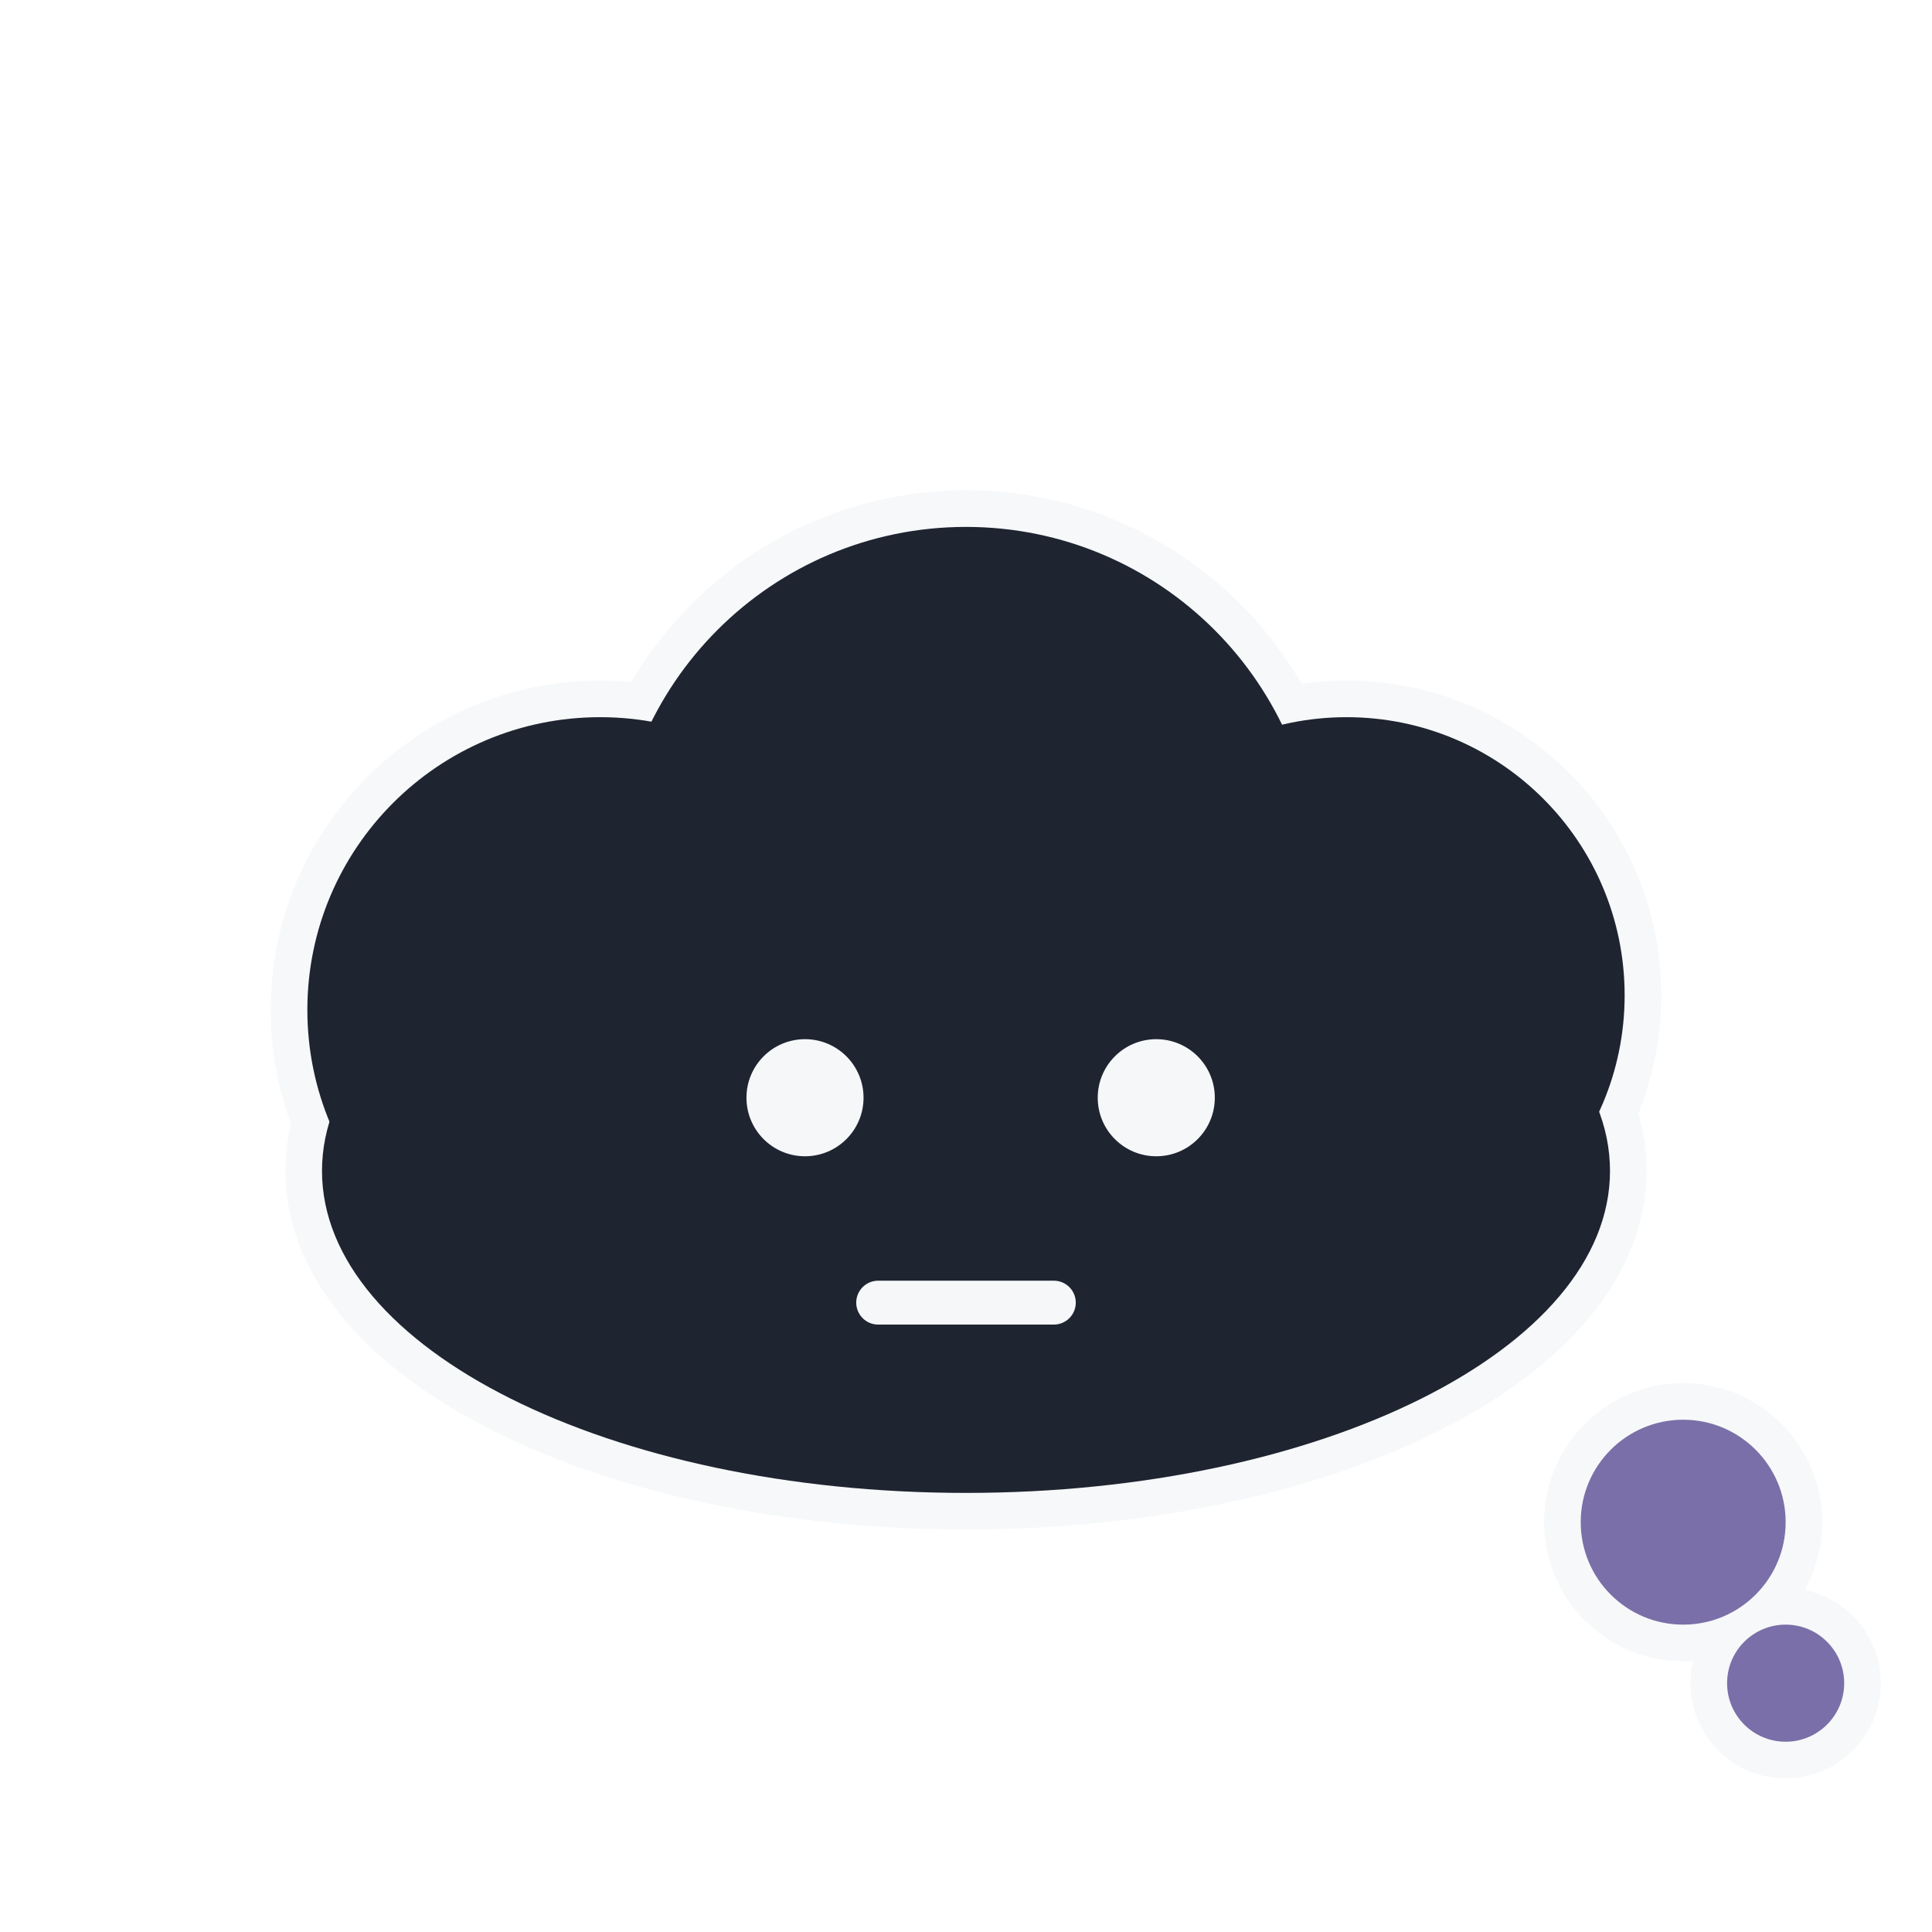
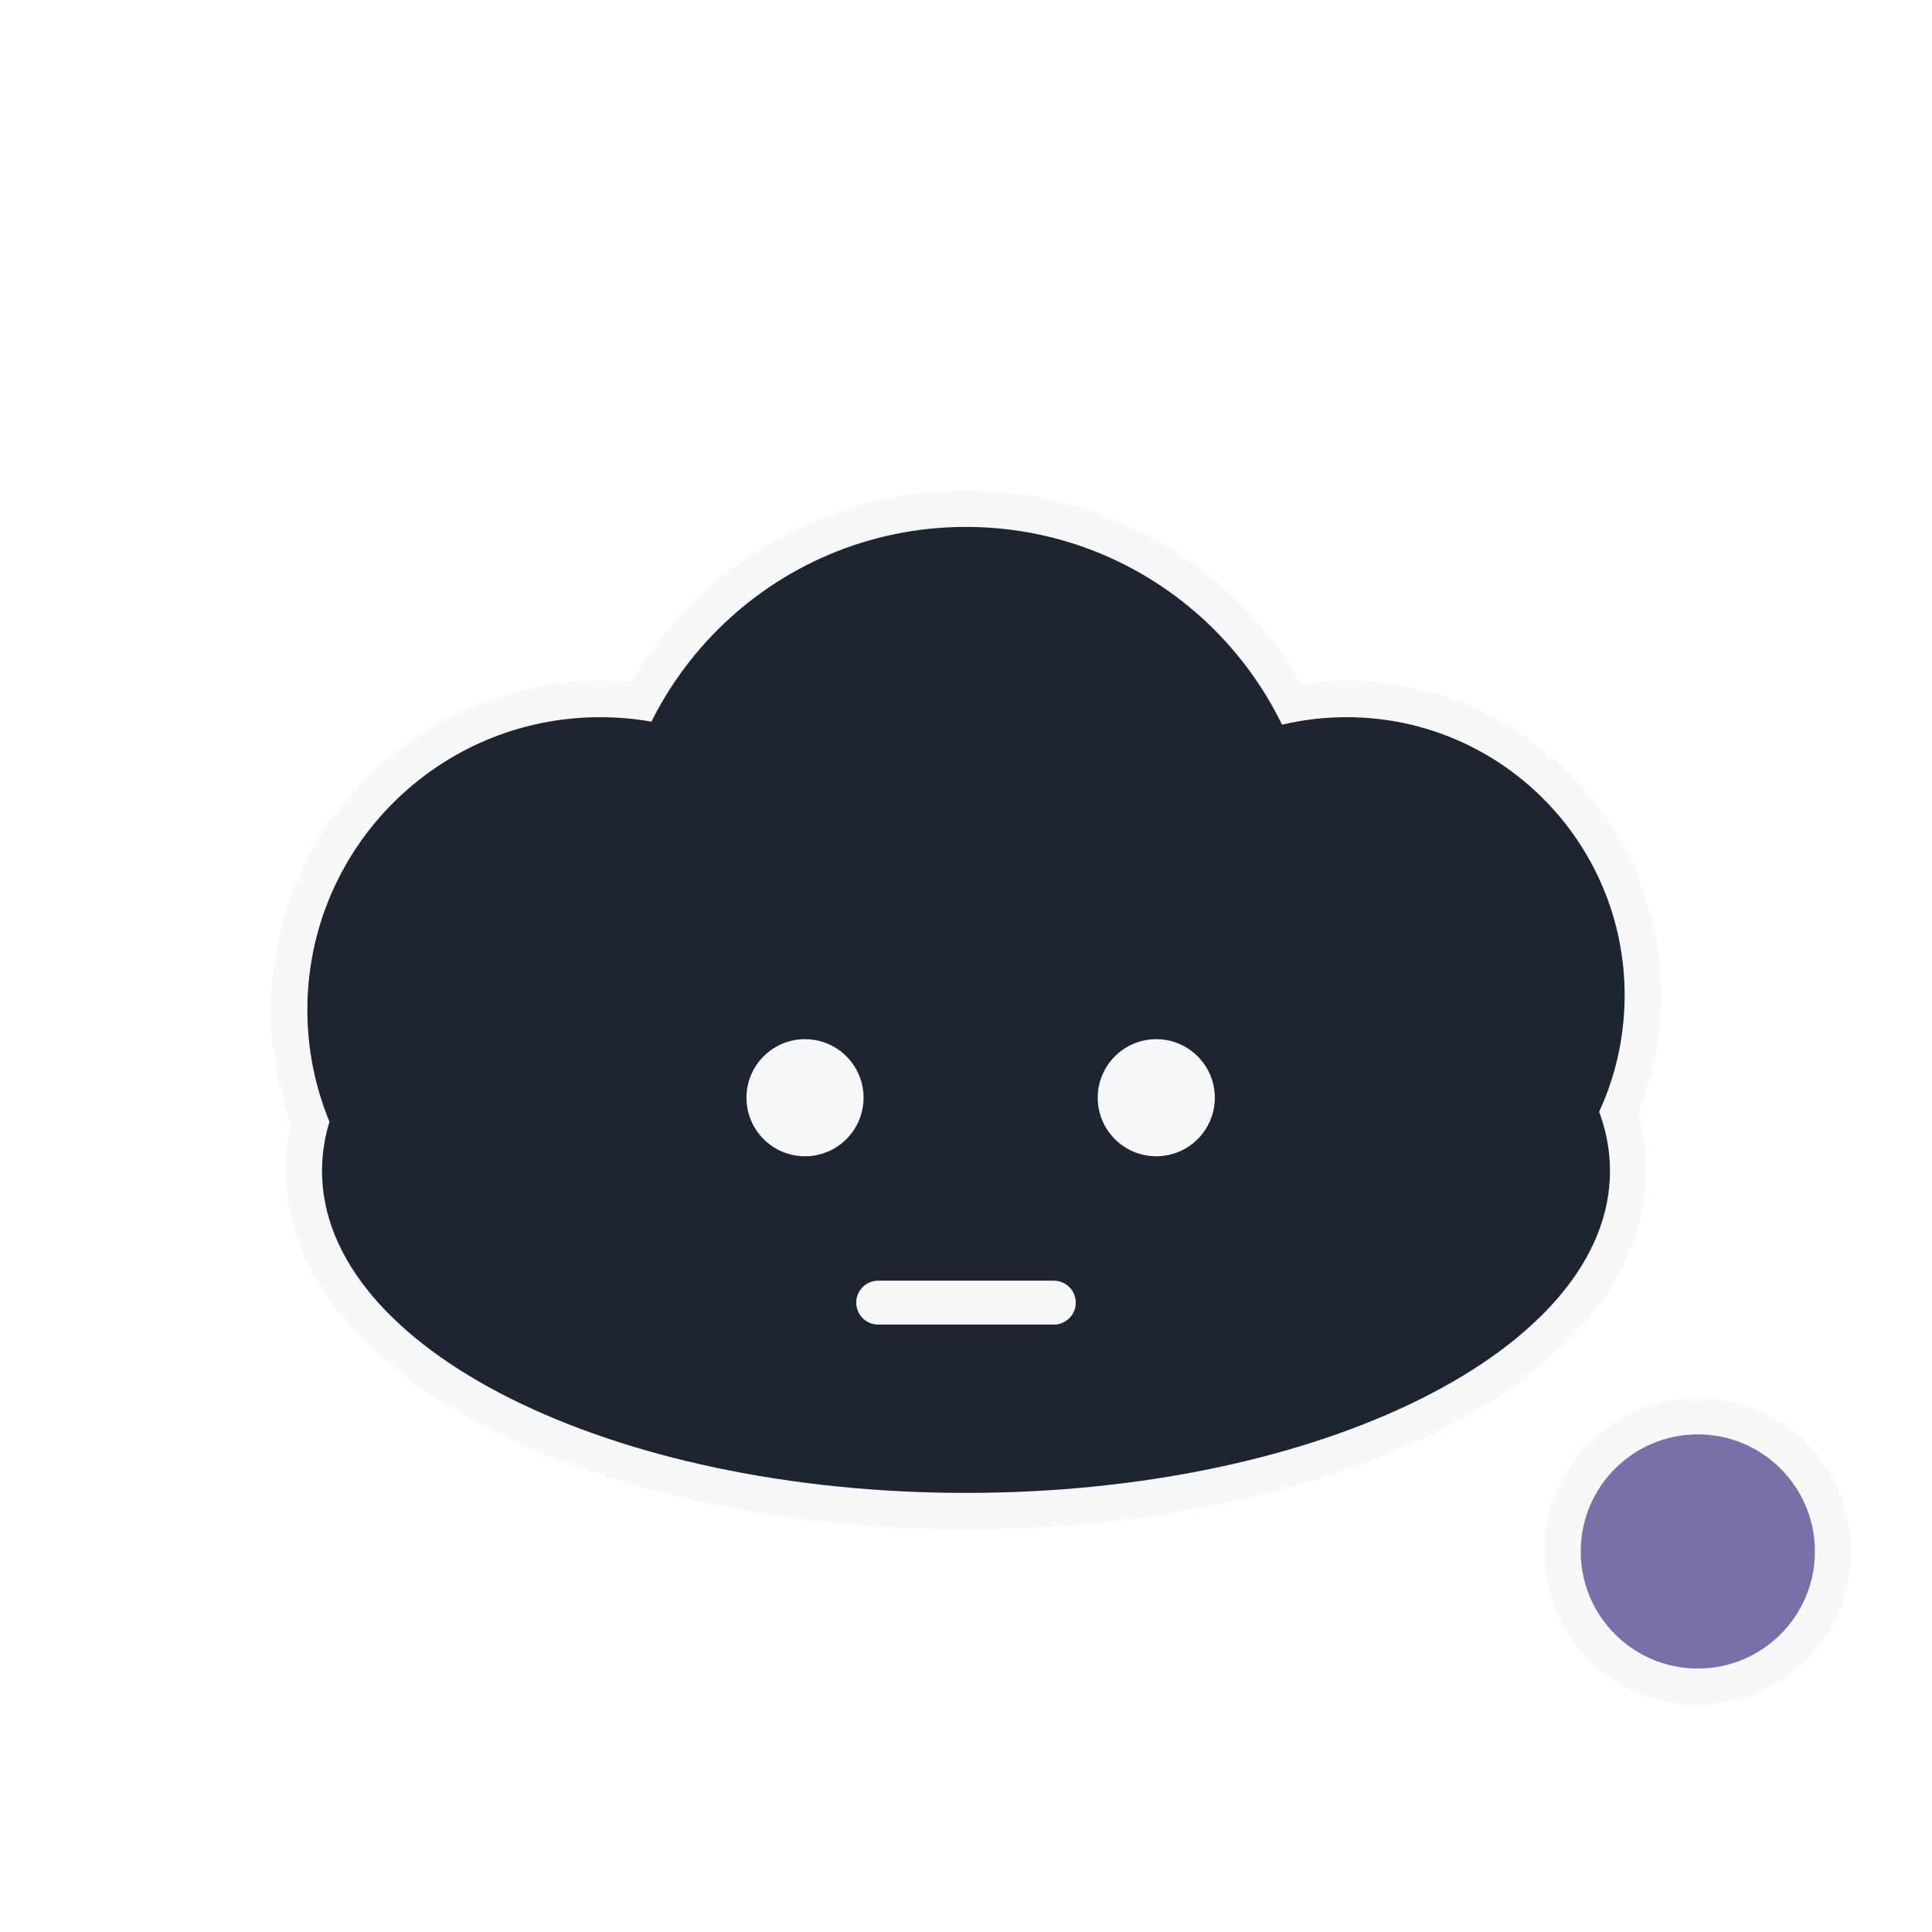
<svg xmlns="http://www.w3.org/2000/svg" viewBox="-6 -6 132 132">
  <g opacity="0.9">
    <ellipse cx="60" cy="74" rx="44" ry="22" fill="#F5F7F8" stroke="#F5F7F8" stroke-width="5" stroke-linejoin="round" />
    <circle cx="60" cy="54" r="24" fill="#F5F7F8" stroke="#F5F7F8" stroke-width="5" stroke-linejoin="round" />
    <circle cx="35" cy="63" r="20" fill="#F5F7F8" stroke="#F5F7F8" stroke-width="5" stroke-linejoin="round" />
    <circle cx="86" cy="62" r="19" fill="#F5F7F8" stroke="#F5F7F8" stroke-width="5" stroke-linejoin="round" />
-     <circle cx="109" cy="98" r="7" fill="#F5F7F8" stroke="#F5F7F8" stroke-width="5" stroke-linejoin="round" />
-     <circle cx="116" cy="109" r="4" fill="#F5F7F8" stroke="#F5F7F8" stroke-width="5" stroke-linejoin="round" />
+     <circle cx="110" cy="100" r="8" fill="#F5F7F8" stroke="#F5F7F8" stroke-width="5" stroke-linejoin="round" />
  </g>
  <g>
    <ellipse cx="60" cy="74" rx="44" ry="22" fill="#1E2430" />
    <circle cx="60" cy="54" r="24" fill="#1E2430" />
    <circle cx="35" cy="63" r="20" fill="#1E2430" />
    <circle cx="86" cy="62" r="19" fill="#1E2430" />
  </g>
  <g>
-     <circle cx="109" cy="98" r="7" fill="#7A6FA8" />
-     <circle cx="116" cy="109" r="4" fill="#7A6FA8" />
+     <circle cx="110" cy="100" r="8" fill="#7A6FA8" />
  </g>
  <circle cx="49" cy="69" r="4" fill="#F5F7F8" />
  <circle cx="73" cy="69" r="4" fill="#F5F7F8" />
  <path d="M54 83h12" stroke="#F5F7F8" stroke-width="3" stroke-linecap="round" />
</svg>
